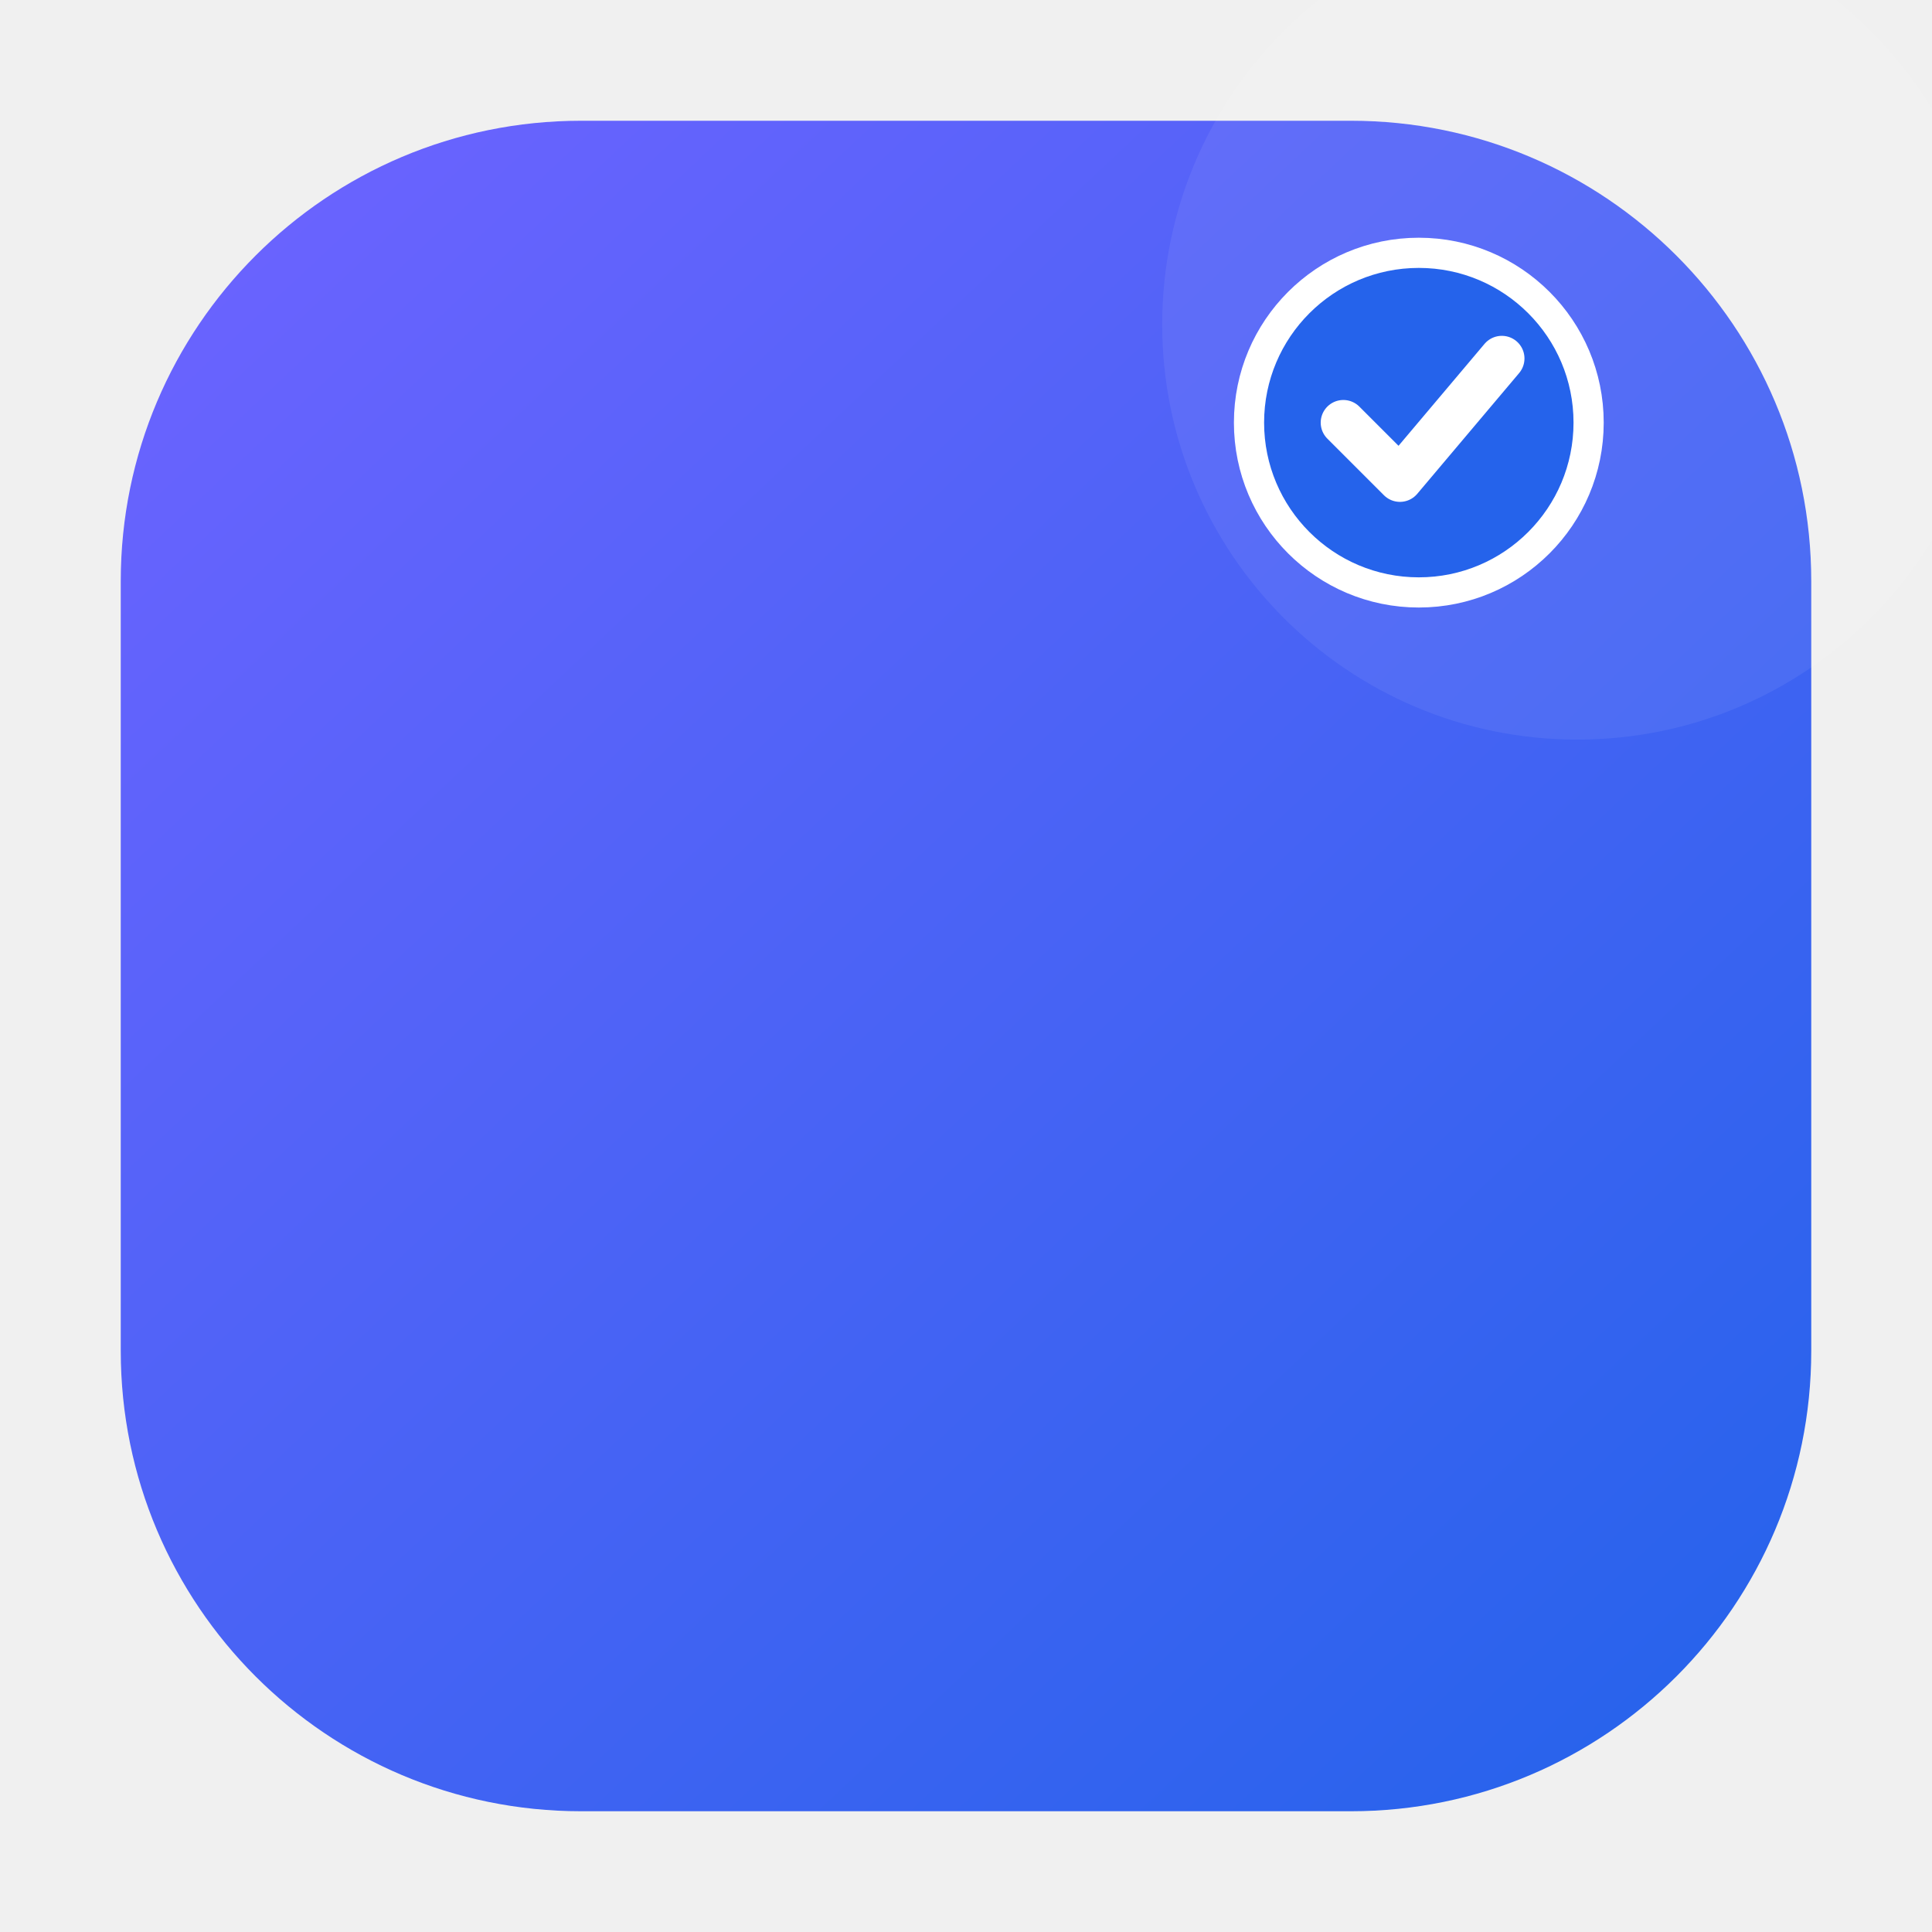
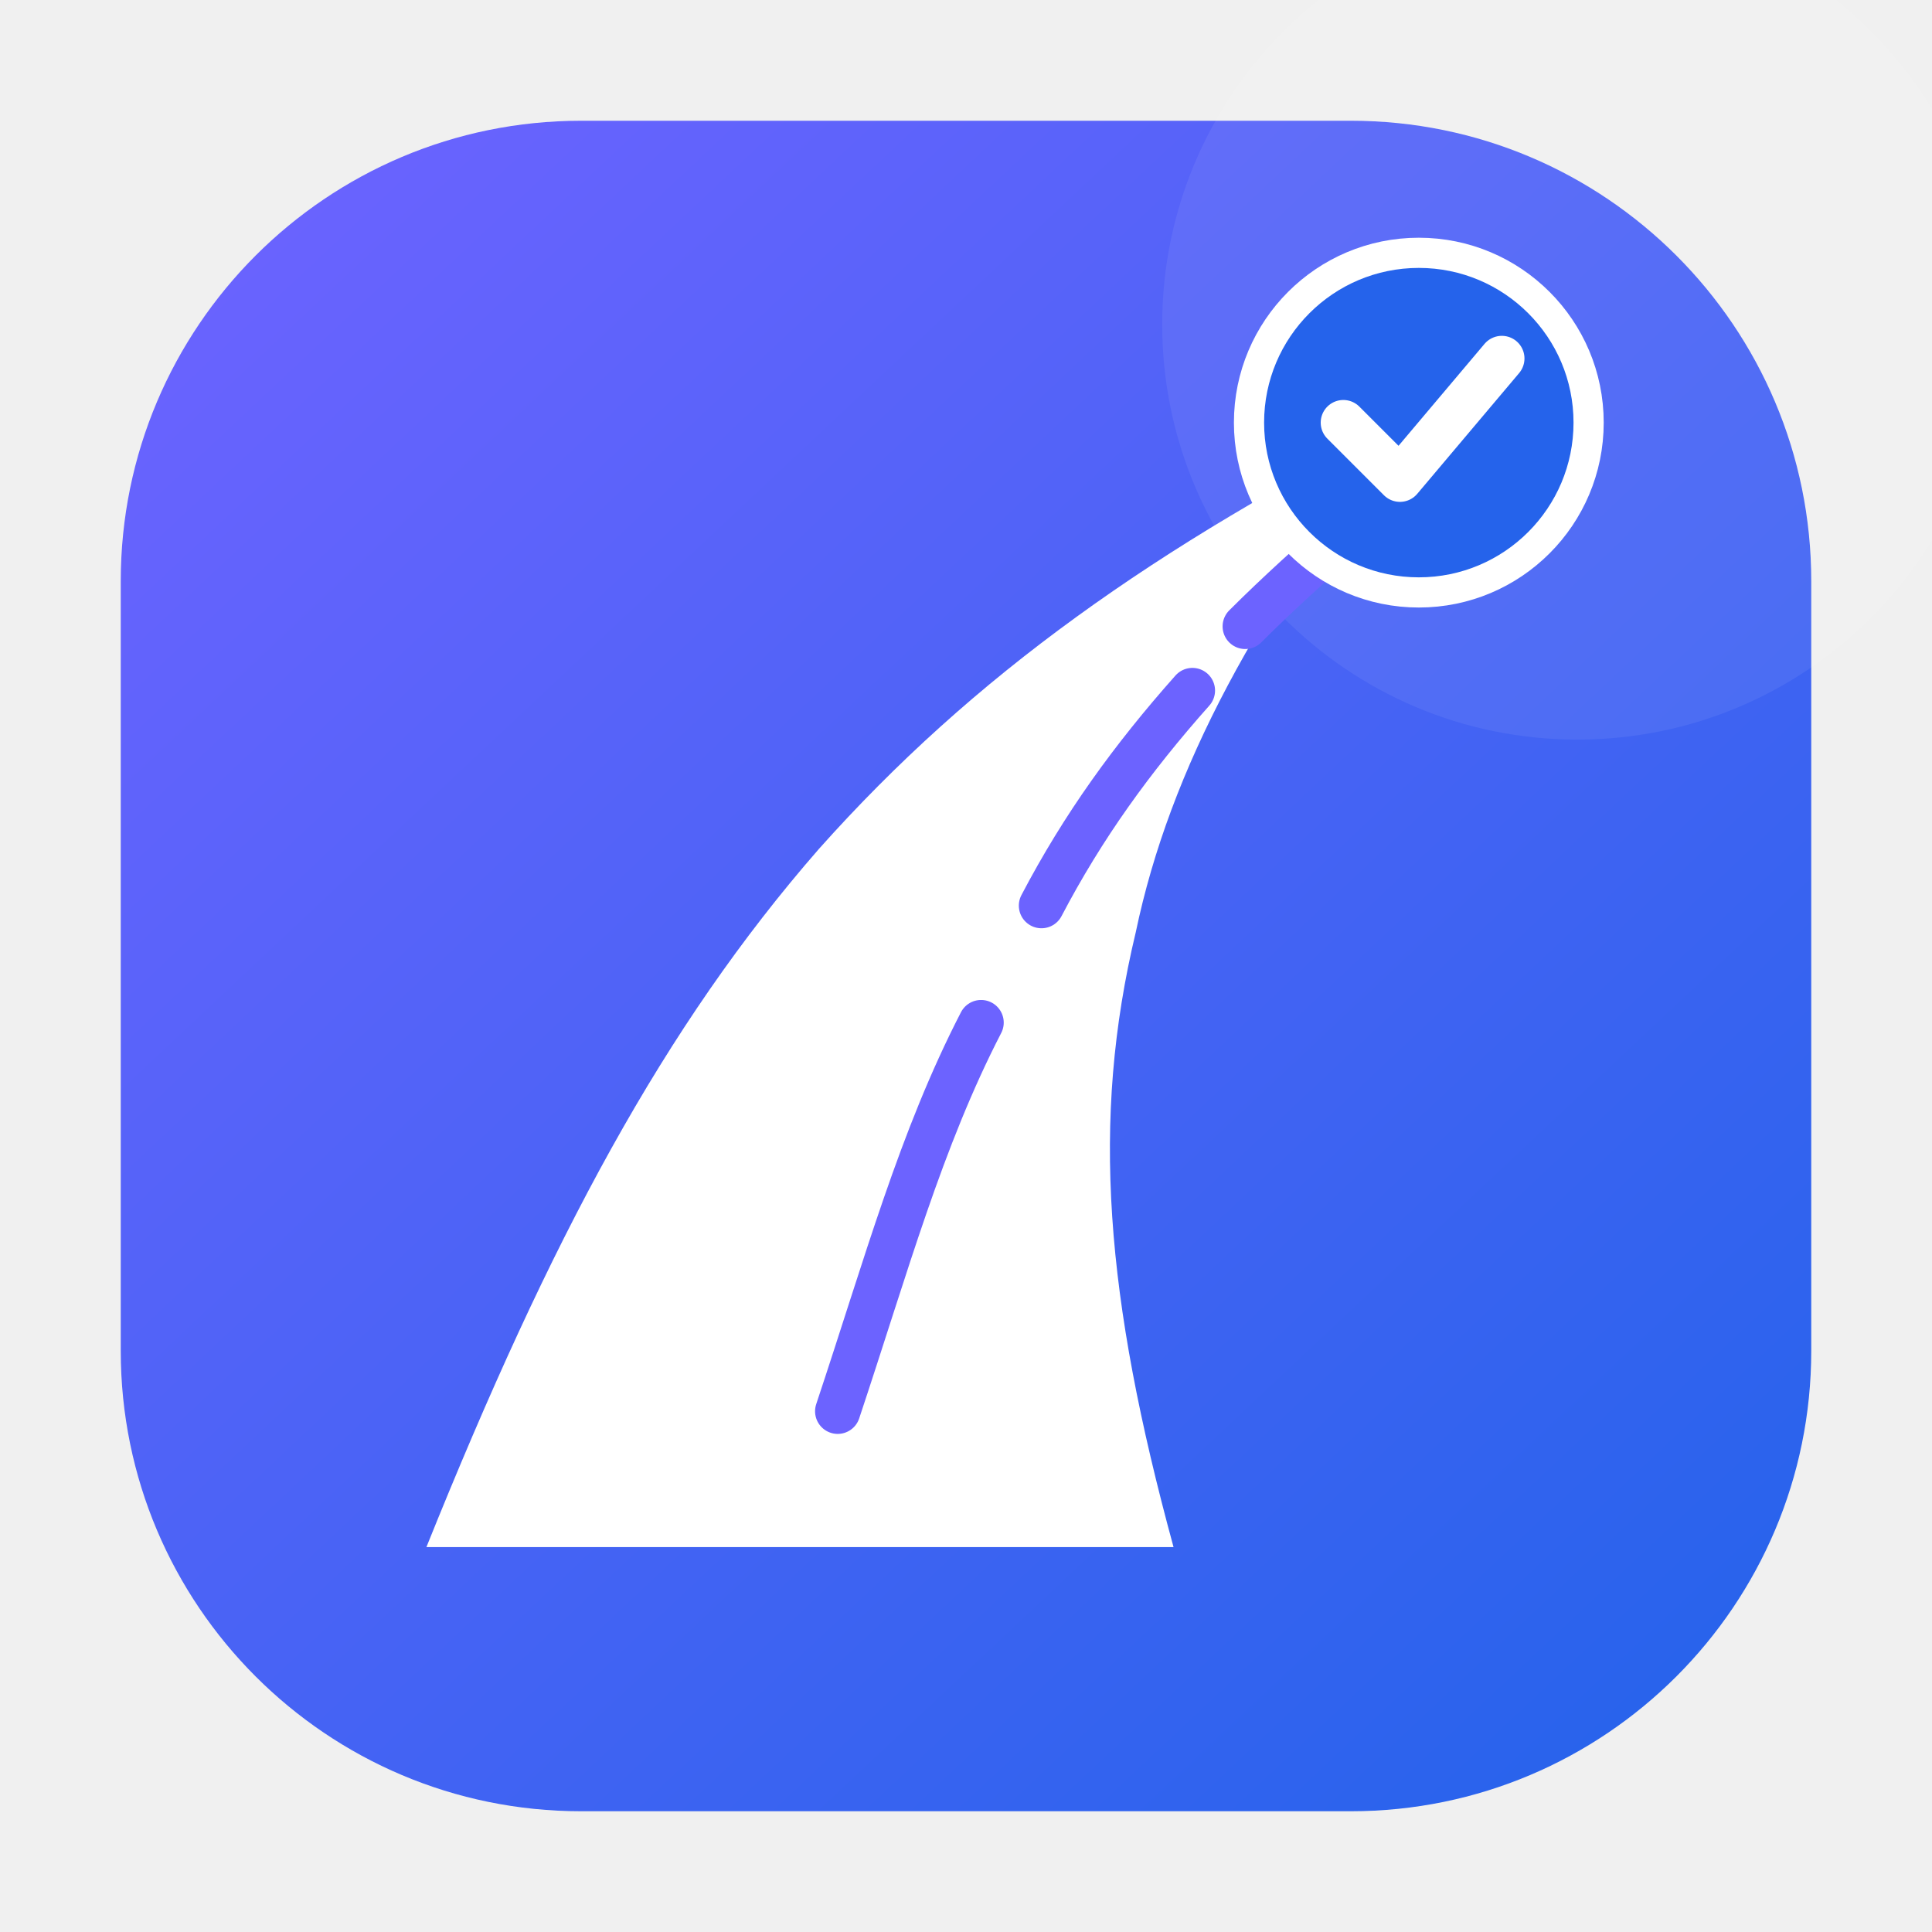
<svg xmlns="http://www.w3.org/2000/svg" width="512" height="512" viewBox="0 0 512 512" fill="none">
  <defs>
    <linearGradient id="bg" x1="58" y1="42" x2="462" y2="472" gradientUnits="userSpaceOnUse">
      <stop stop-color="#6C63FF" />
      <stop offset="1" stop-color="#2563EB" />
    </linearGradient>
-     <filter id="s" x="68" y="58" width="382" height="398">
-       <feDropShadow dx="0" dy="12" stdDeviation="16" flood-color="#111827" flood-opacity="0.16" />
-     </filter>
  </defs>
  <rect x="32" y="32" width="448" height="448" rx="122" fill="url(#bg)" />
  <circle cx="418" cy="86" r="110" fill="white" fill-opacity="0.07" />
-   <g filter="url(#s)">
+   <g>
    <path d="M113 410C146 328 176 272 217 225C258 179 306 145 373 111C333 161 310 204 301 247C289 297 293 344 311 410H113Z" fill="white" />
    <path d="M222 374C235 335 244 302 260 271M276 240C287 219 300 201 316 183M330 166C339 157 348 149 358 140" stroke="#6C63FF" stroke-width="12" stroke-linecap="round" />
  </g>
  <circle cx="376" cy="112" r="45" fill="#2563EB" stroke="white" stroke-width="8" />
  <path d="M356 112L371 127L398 95" stroke="white" stroke-width="12" stroke-linecap="round" stroke-linejoin="round" />
</svg>
